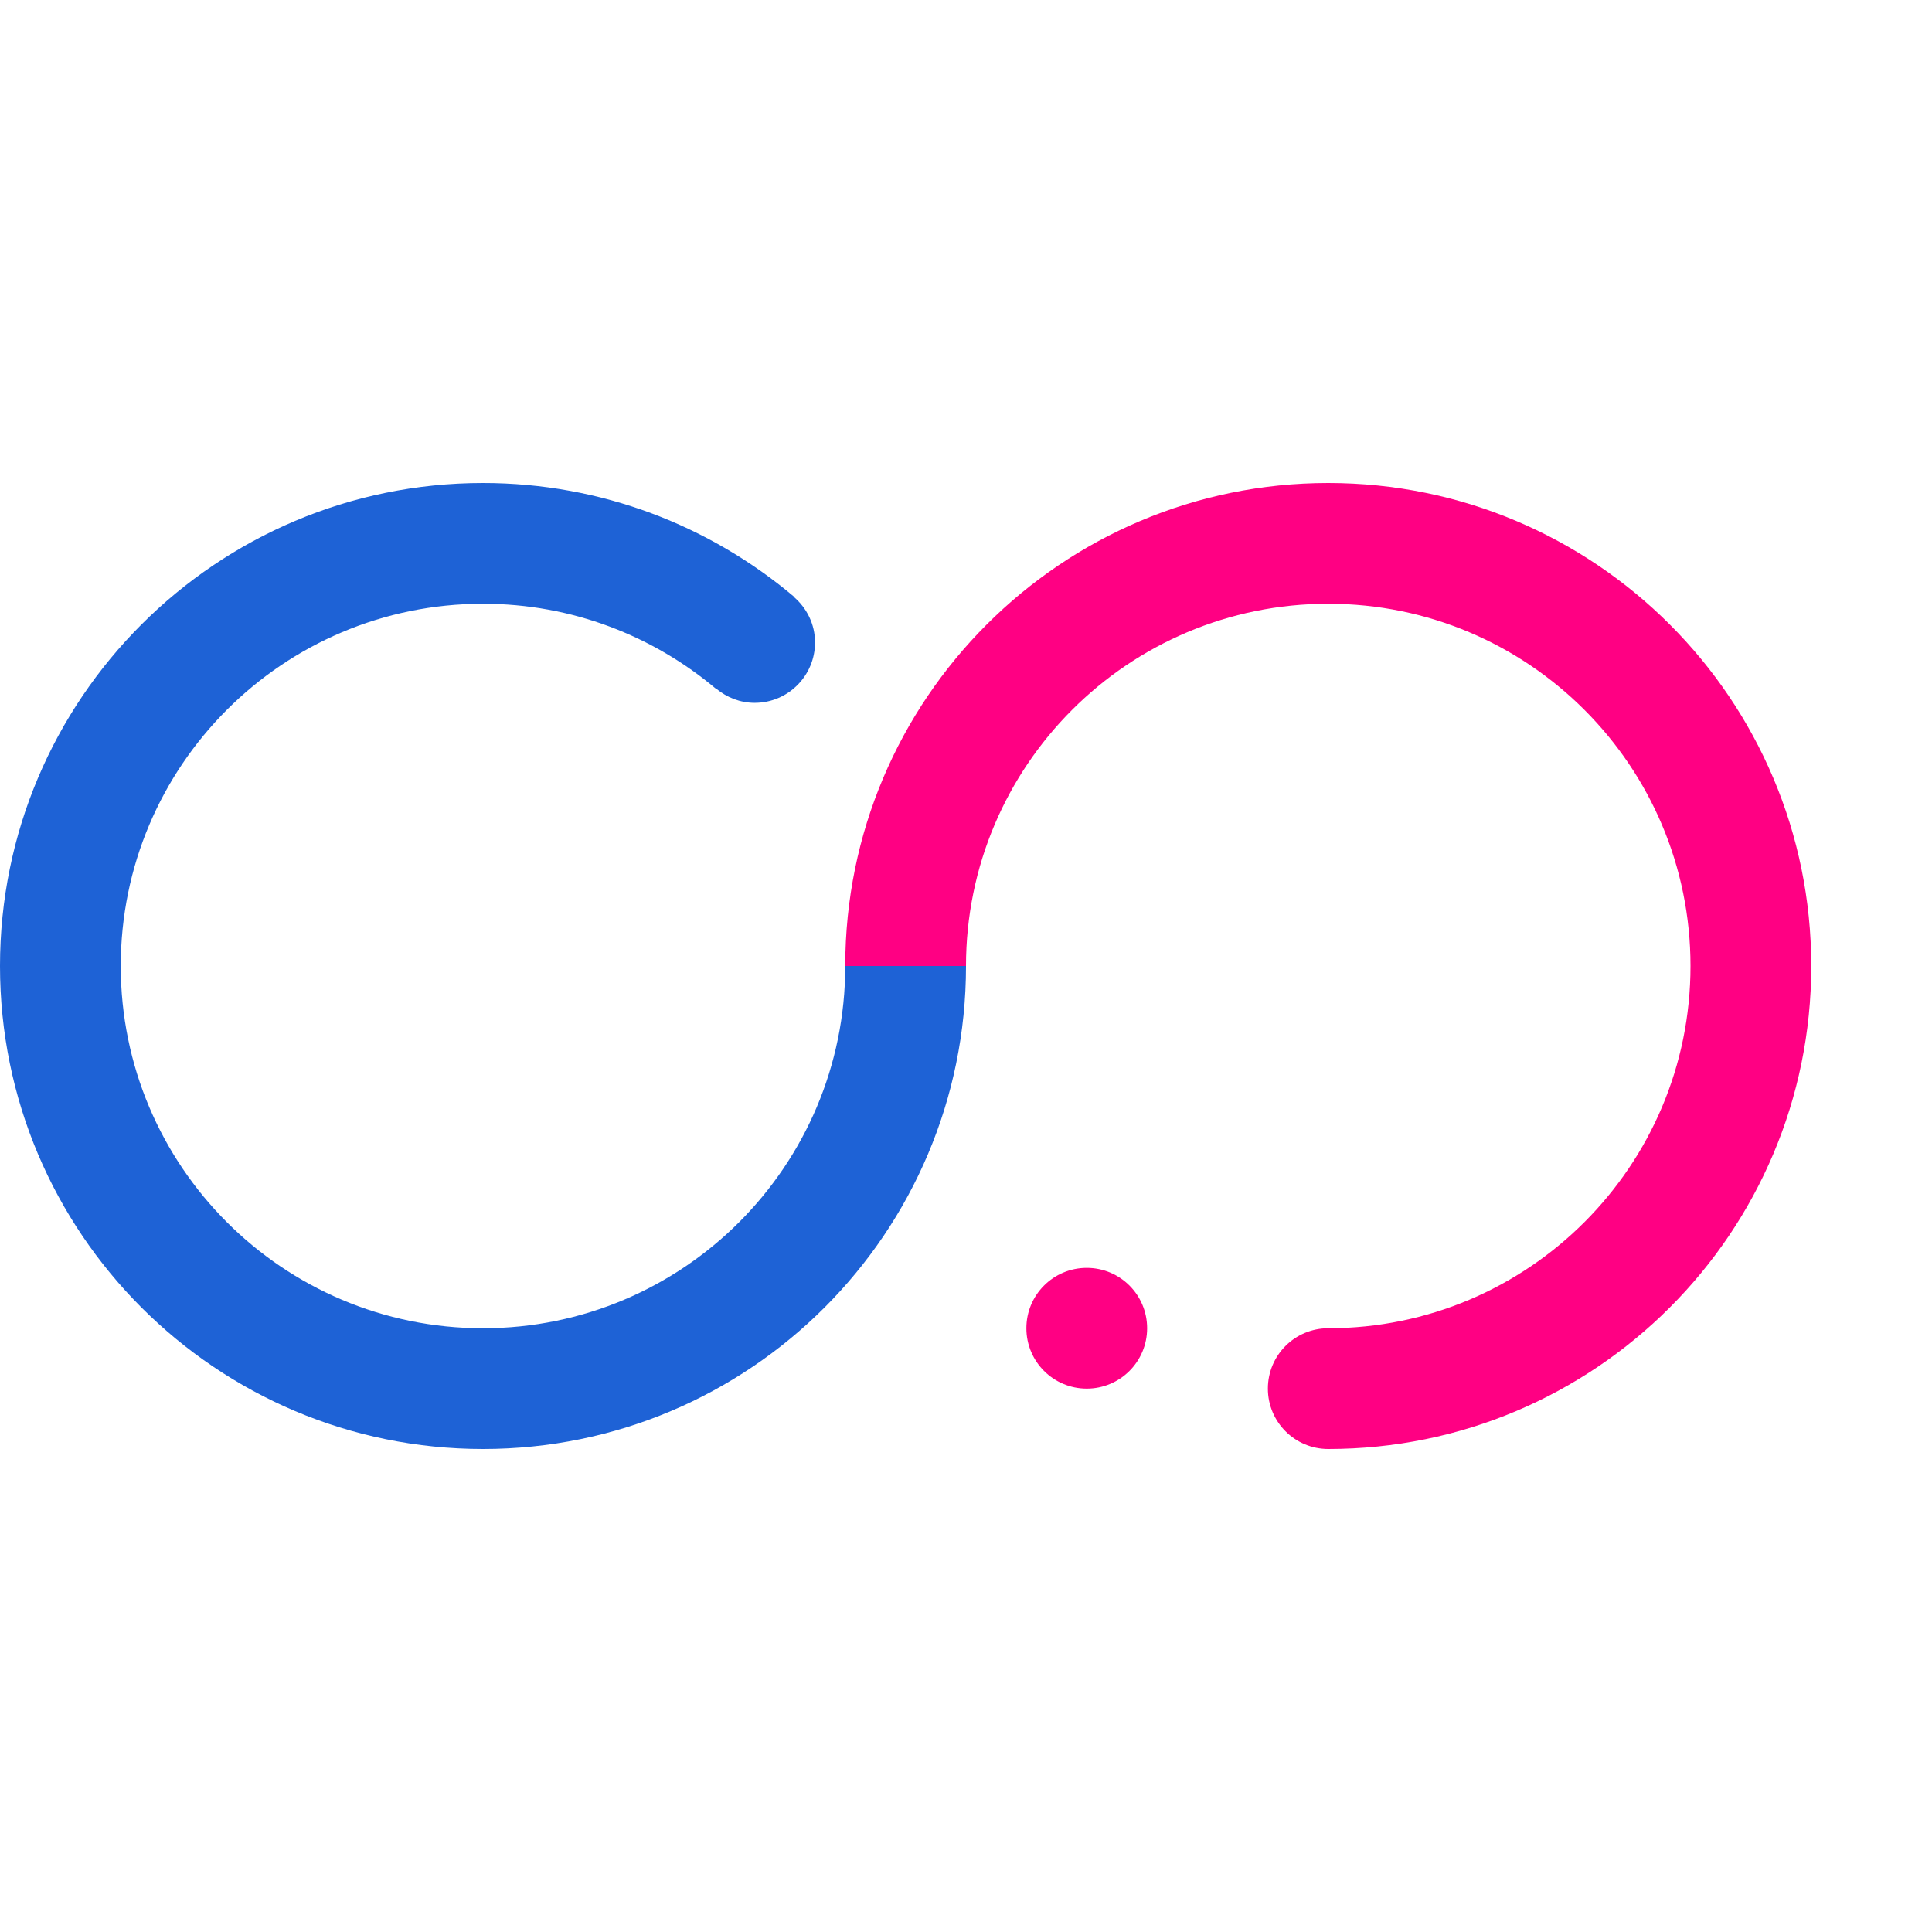
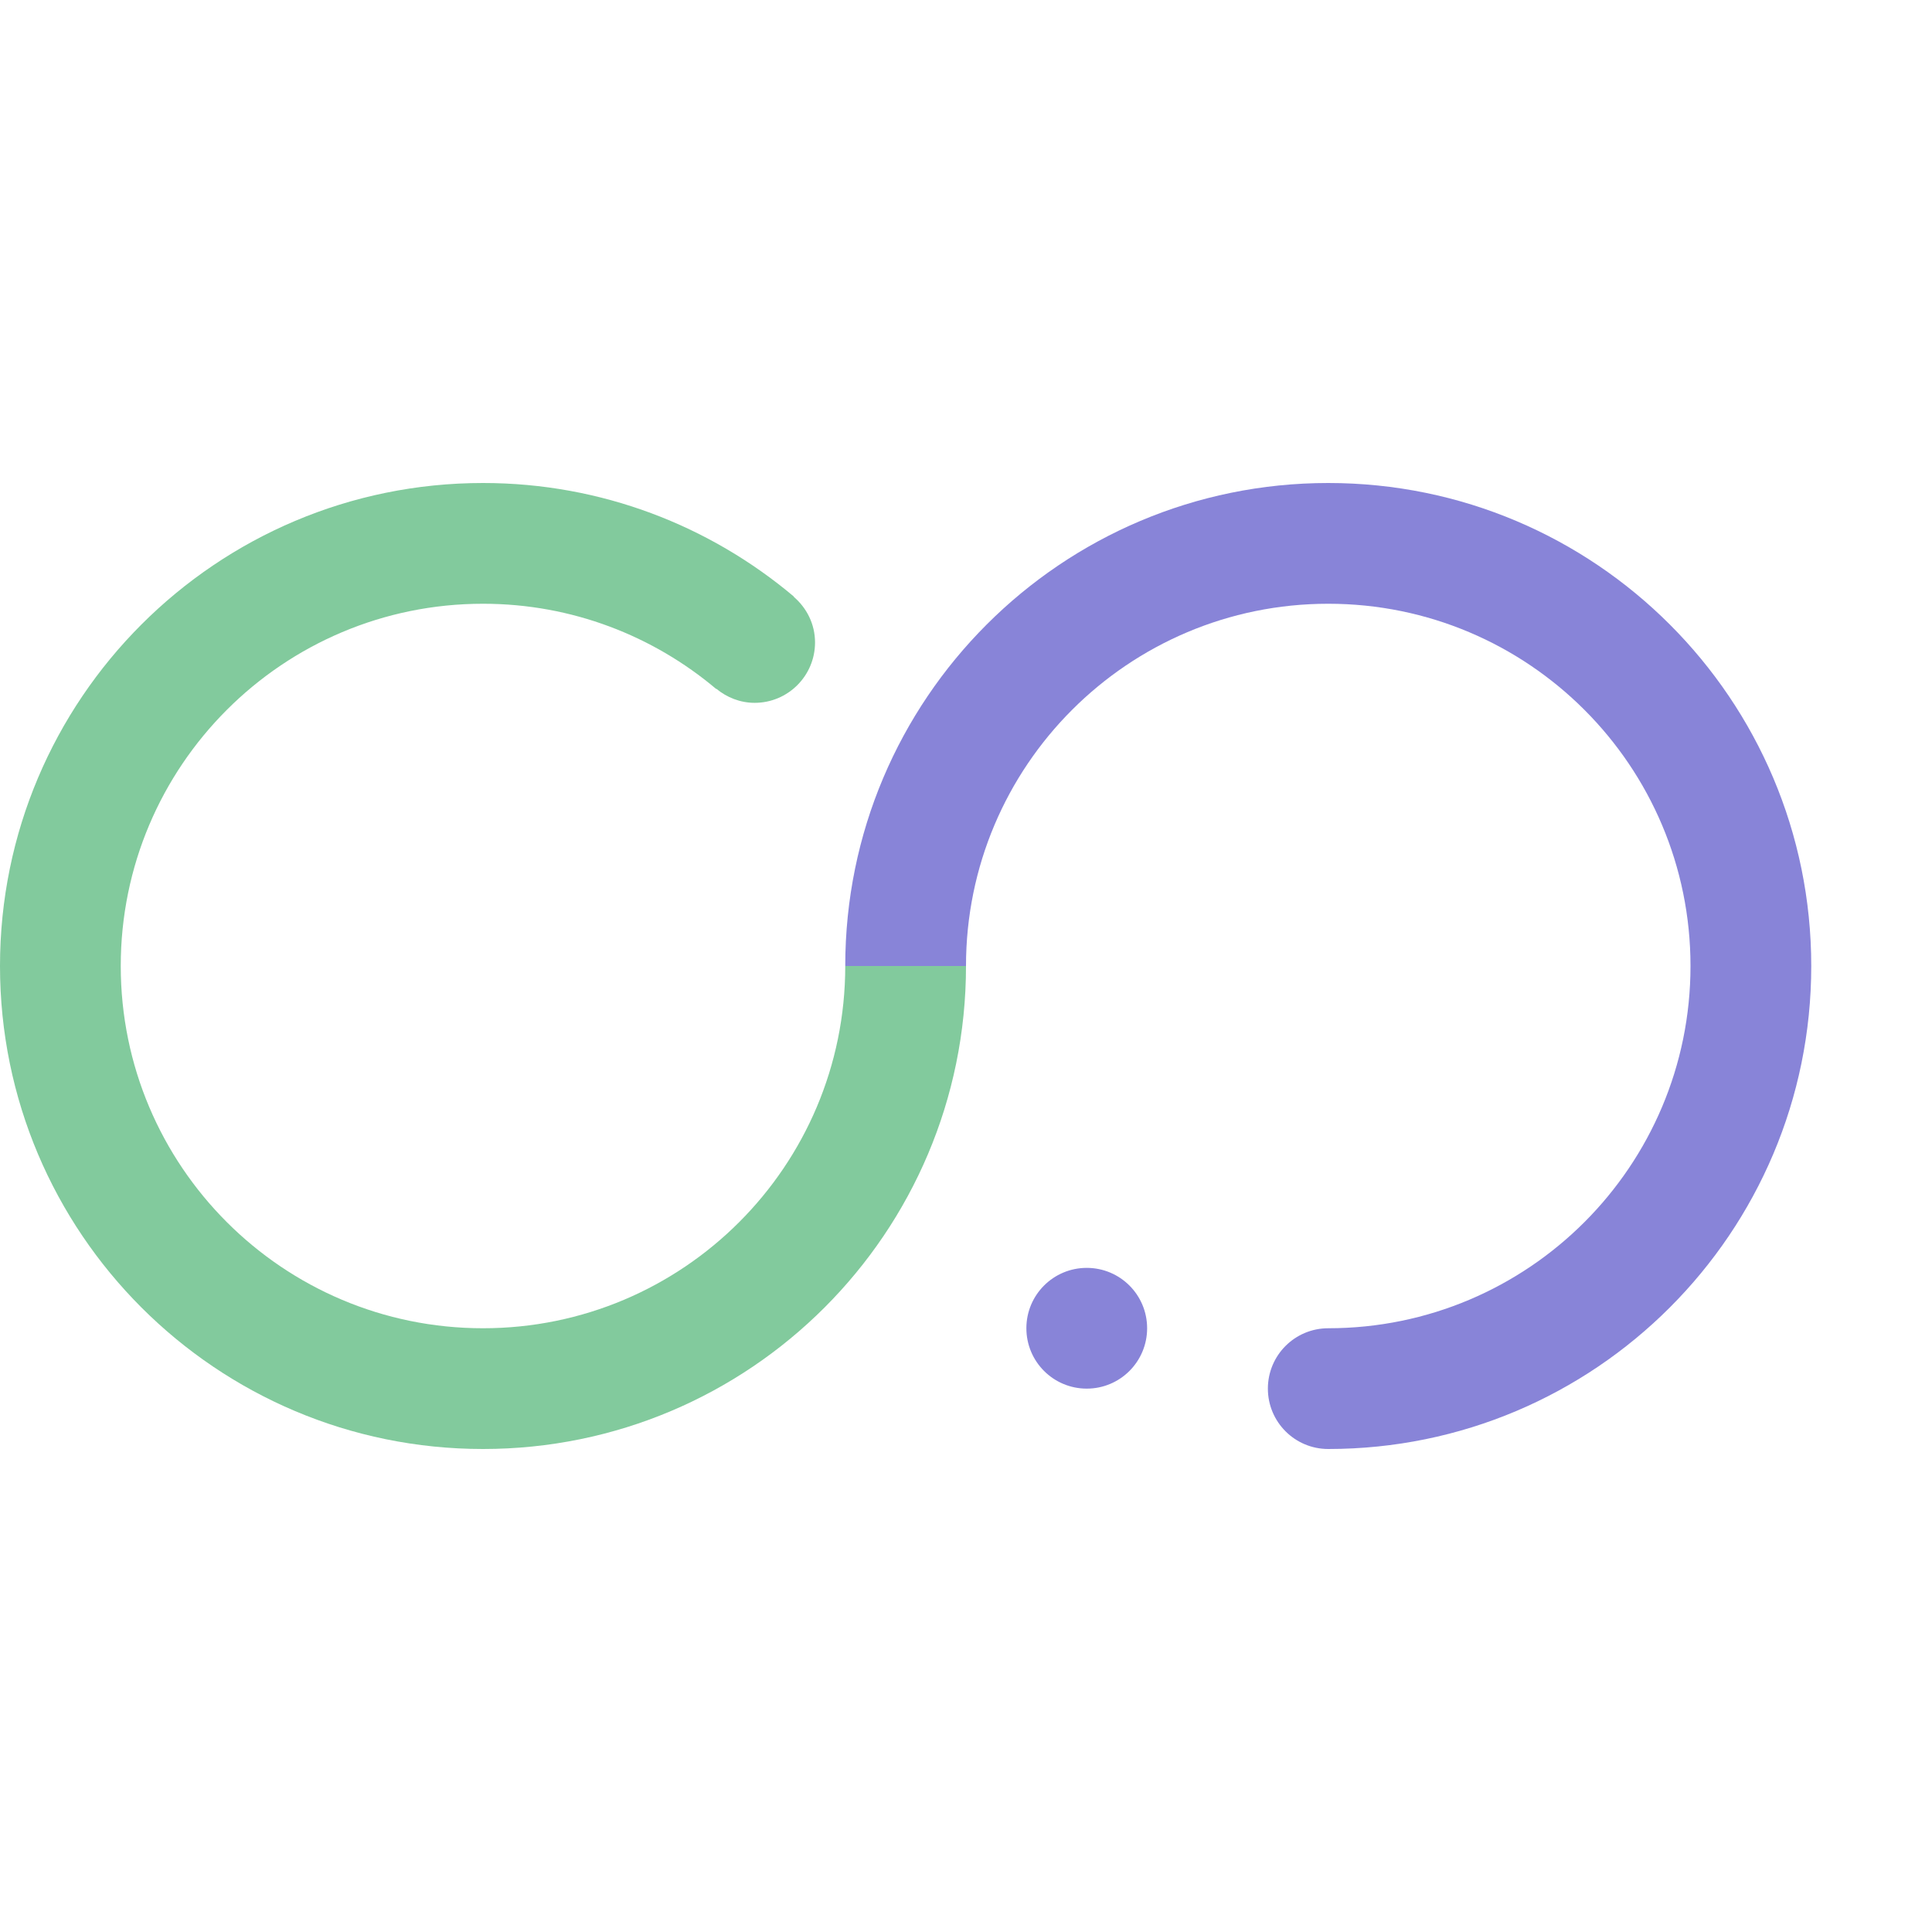
<svg xmlns="http://www.w3.org/2000/svg" width="512" height="512" xml:space="preserve">
  <g fill-rule="evenodd" clip-rule="evenodd">
-     <path fill="#1E62D6" d="M128 352c53.023 0 96-42.977 96-96h32c0 70.688-57.309 128-128 128S0 326.688 0 256c0-70.691 57.309-128 128-128 31.398 0 60.141 11.344 82.406 30.117l-.039.059c3.414 2.93 5.625 7.215 5.625 12.082 0 8.824-7.156 16-16 16-3.859 0-7.371-1.434-10.145-3.723l-.039.059C173.109 168.516 151.562 160 128 160c-53.023 0-96 42.977-96 96s42.977 96 96 96z" />
-     <path fill="#FF0083" d="M352 384c-8.844 0-16-7.156-16-16s7.156-16 16-16c53.023 0 96-42.977 96-96s-42.977-96-96-96-96 42.977-96 96h-32c0-70.691 57.312-128 128-128s128 57.309 128 128c0 70.688-57.312 128-128 128zm-64-48c8.844 0 16 7.156 16 16s-7.156 16-16 16-16-7.156-16-16 7.156-16 16-16z" />
+     <path fill="#82ca9d" d="M128 352c53.023 0 96-42.977 96-96h32c0 70.688-57.309 128-128 128S0 326.688 0 256c0-70.691 57.309-128 128-128 31.398 0 60.141 11.344 82.406 30.117l-.039.059c3.414 2.93 5.625 7.215 5.625 12.082 0 8.824-7.156 16-16 16-3.859 0-7.371-1.434-10.145-3.723l-.039.059C173.109 168.516 151.562 160 128 160c-53.023 0-96 42.977-96 96s42.977 96 96 96z" />
+     <path fill="#8884d8" d="M352 384c-8.844 0-16-7.156-16-16s7.156-16 16-16c53.023 0 96-42.977 96-96s-42.977-96-96-96-96 42.977-96 96h-32c0-70.691 57.312-128 128-128s128 57.309 128 128c0 70.688-57.312 128-128 128zm-64-48c8.844 0 16 7.156 16 16s-7.156 16-16 16-16-7.156-16-16 7.156-16 16-16z" />
  </g>
</svg>
